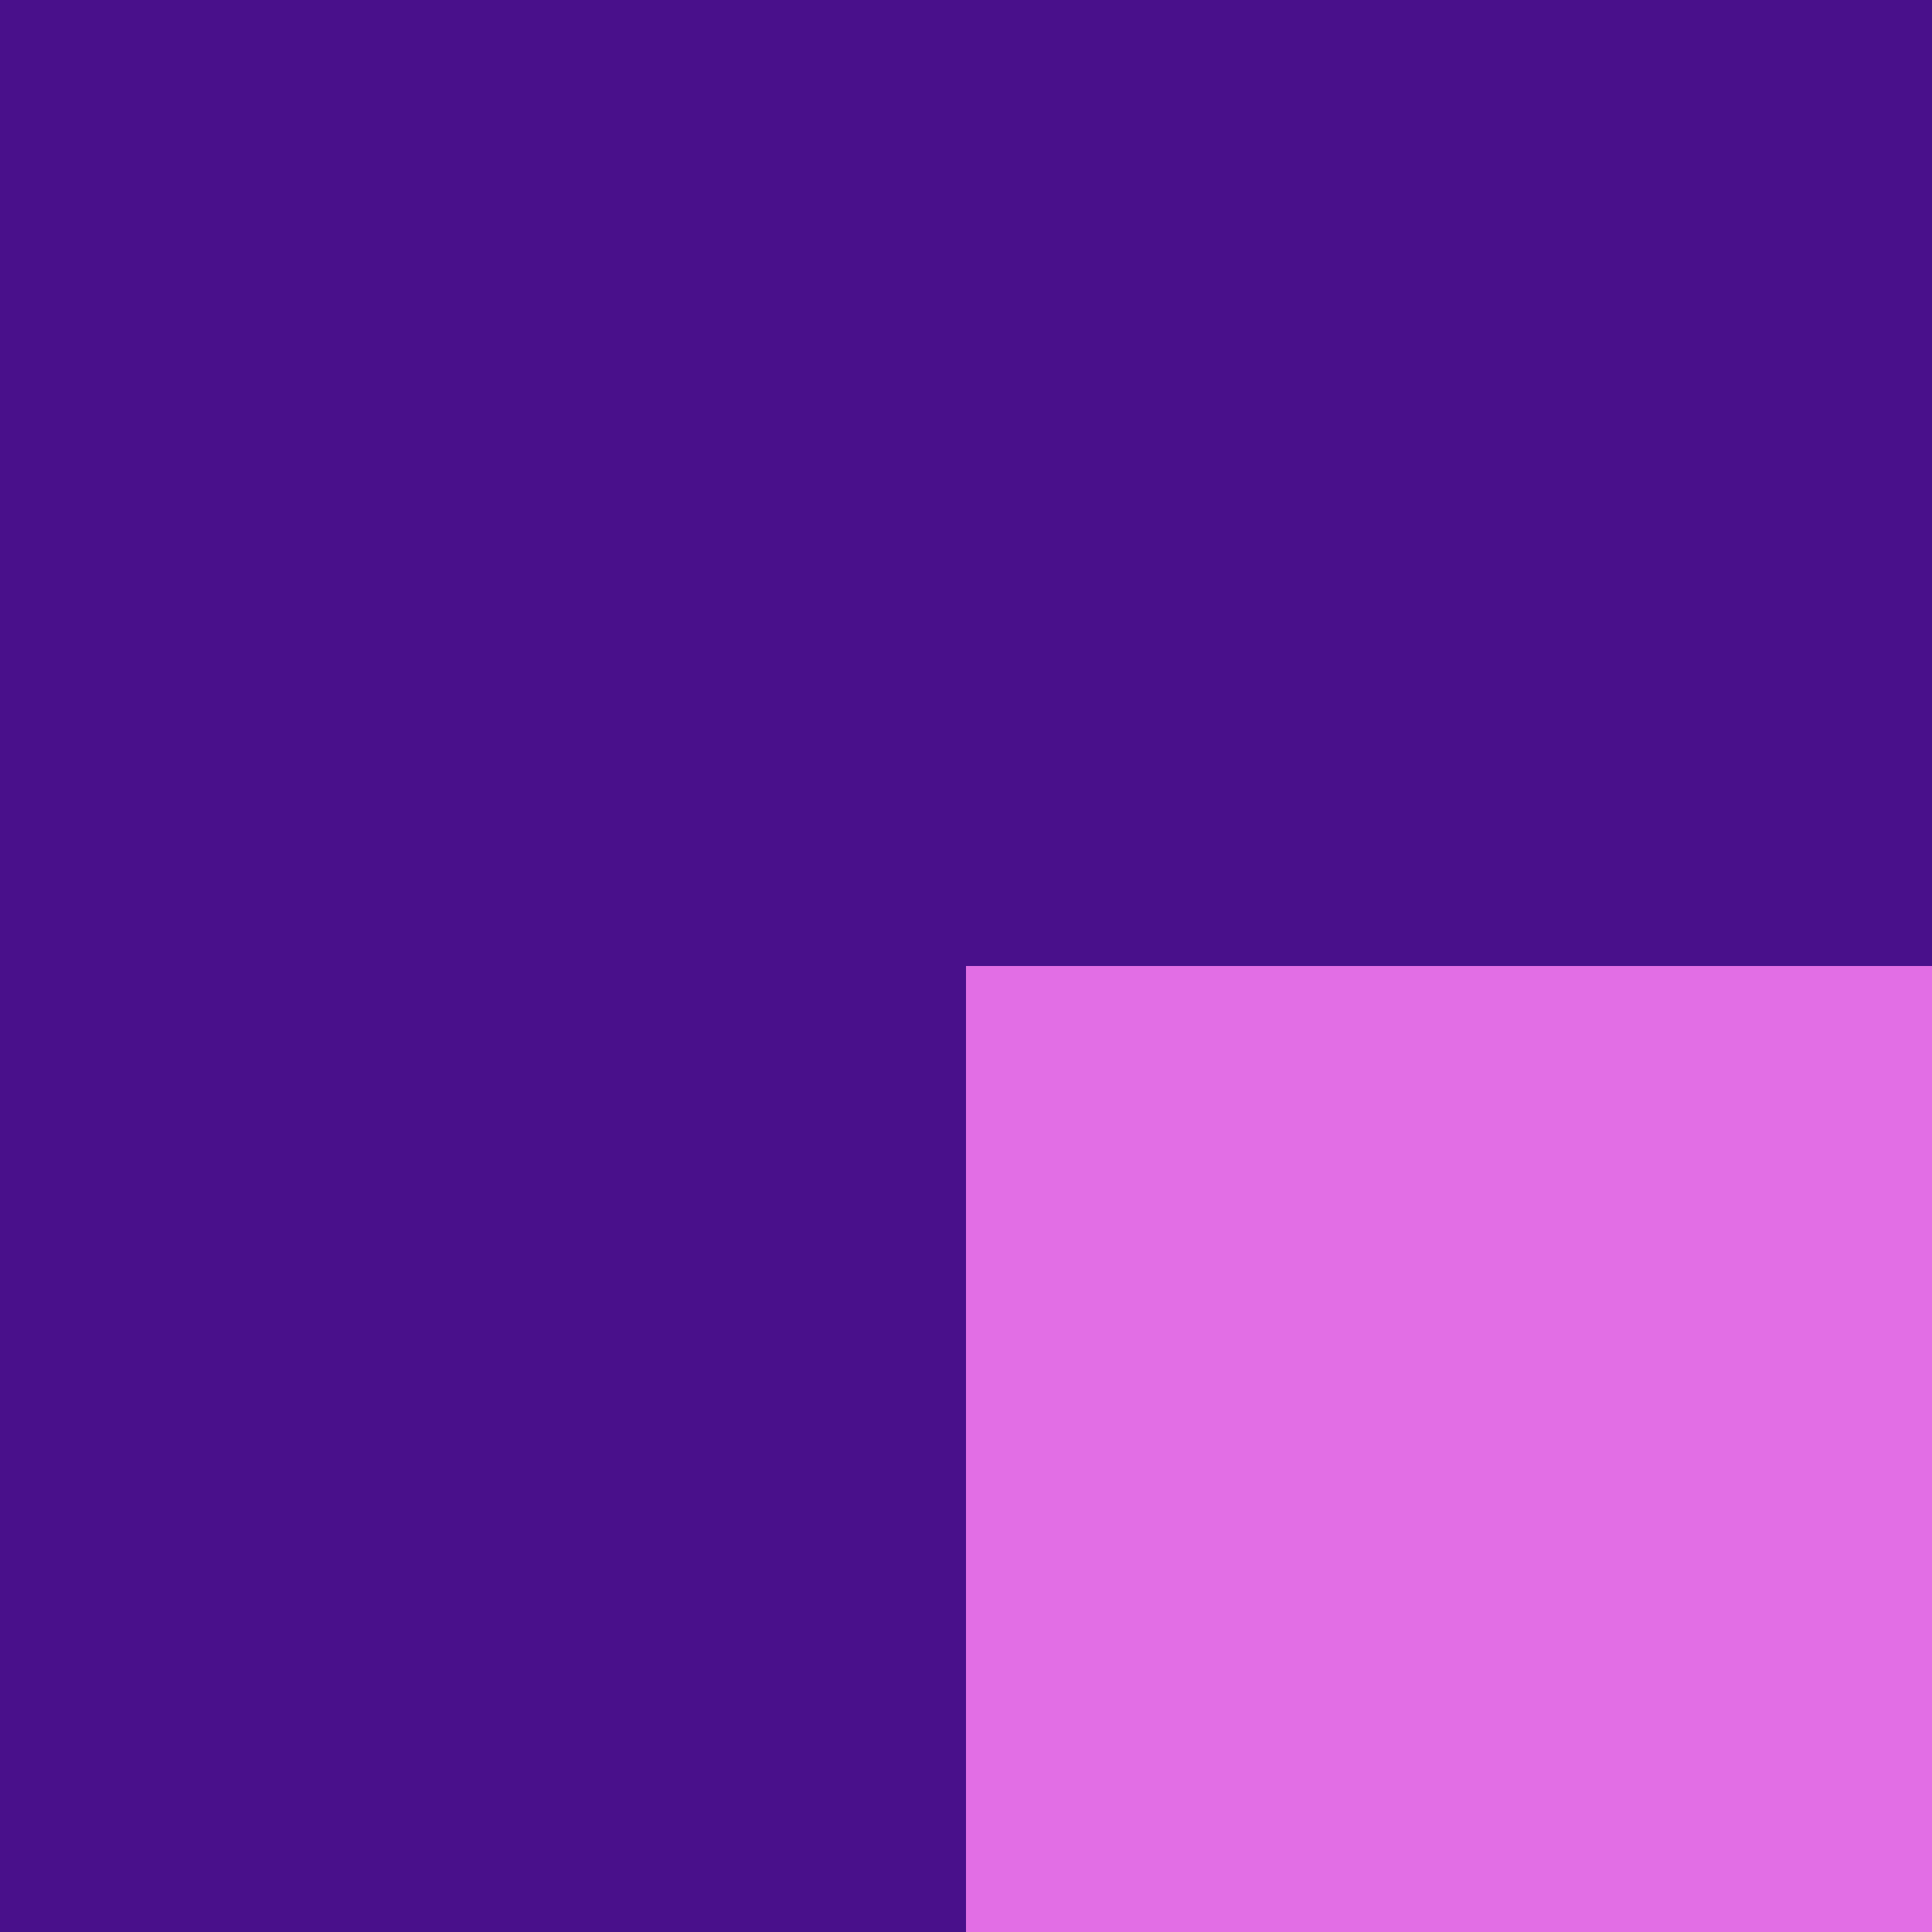
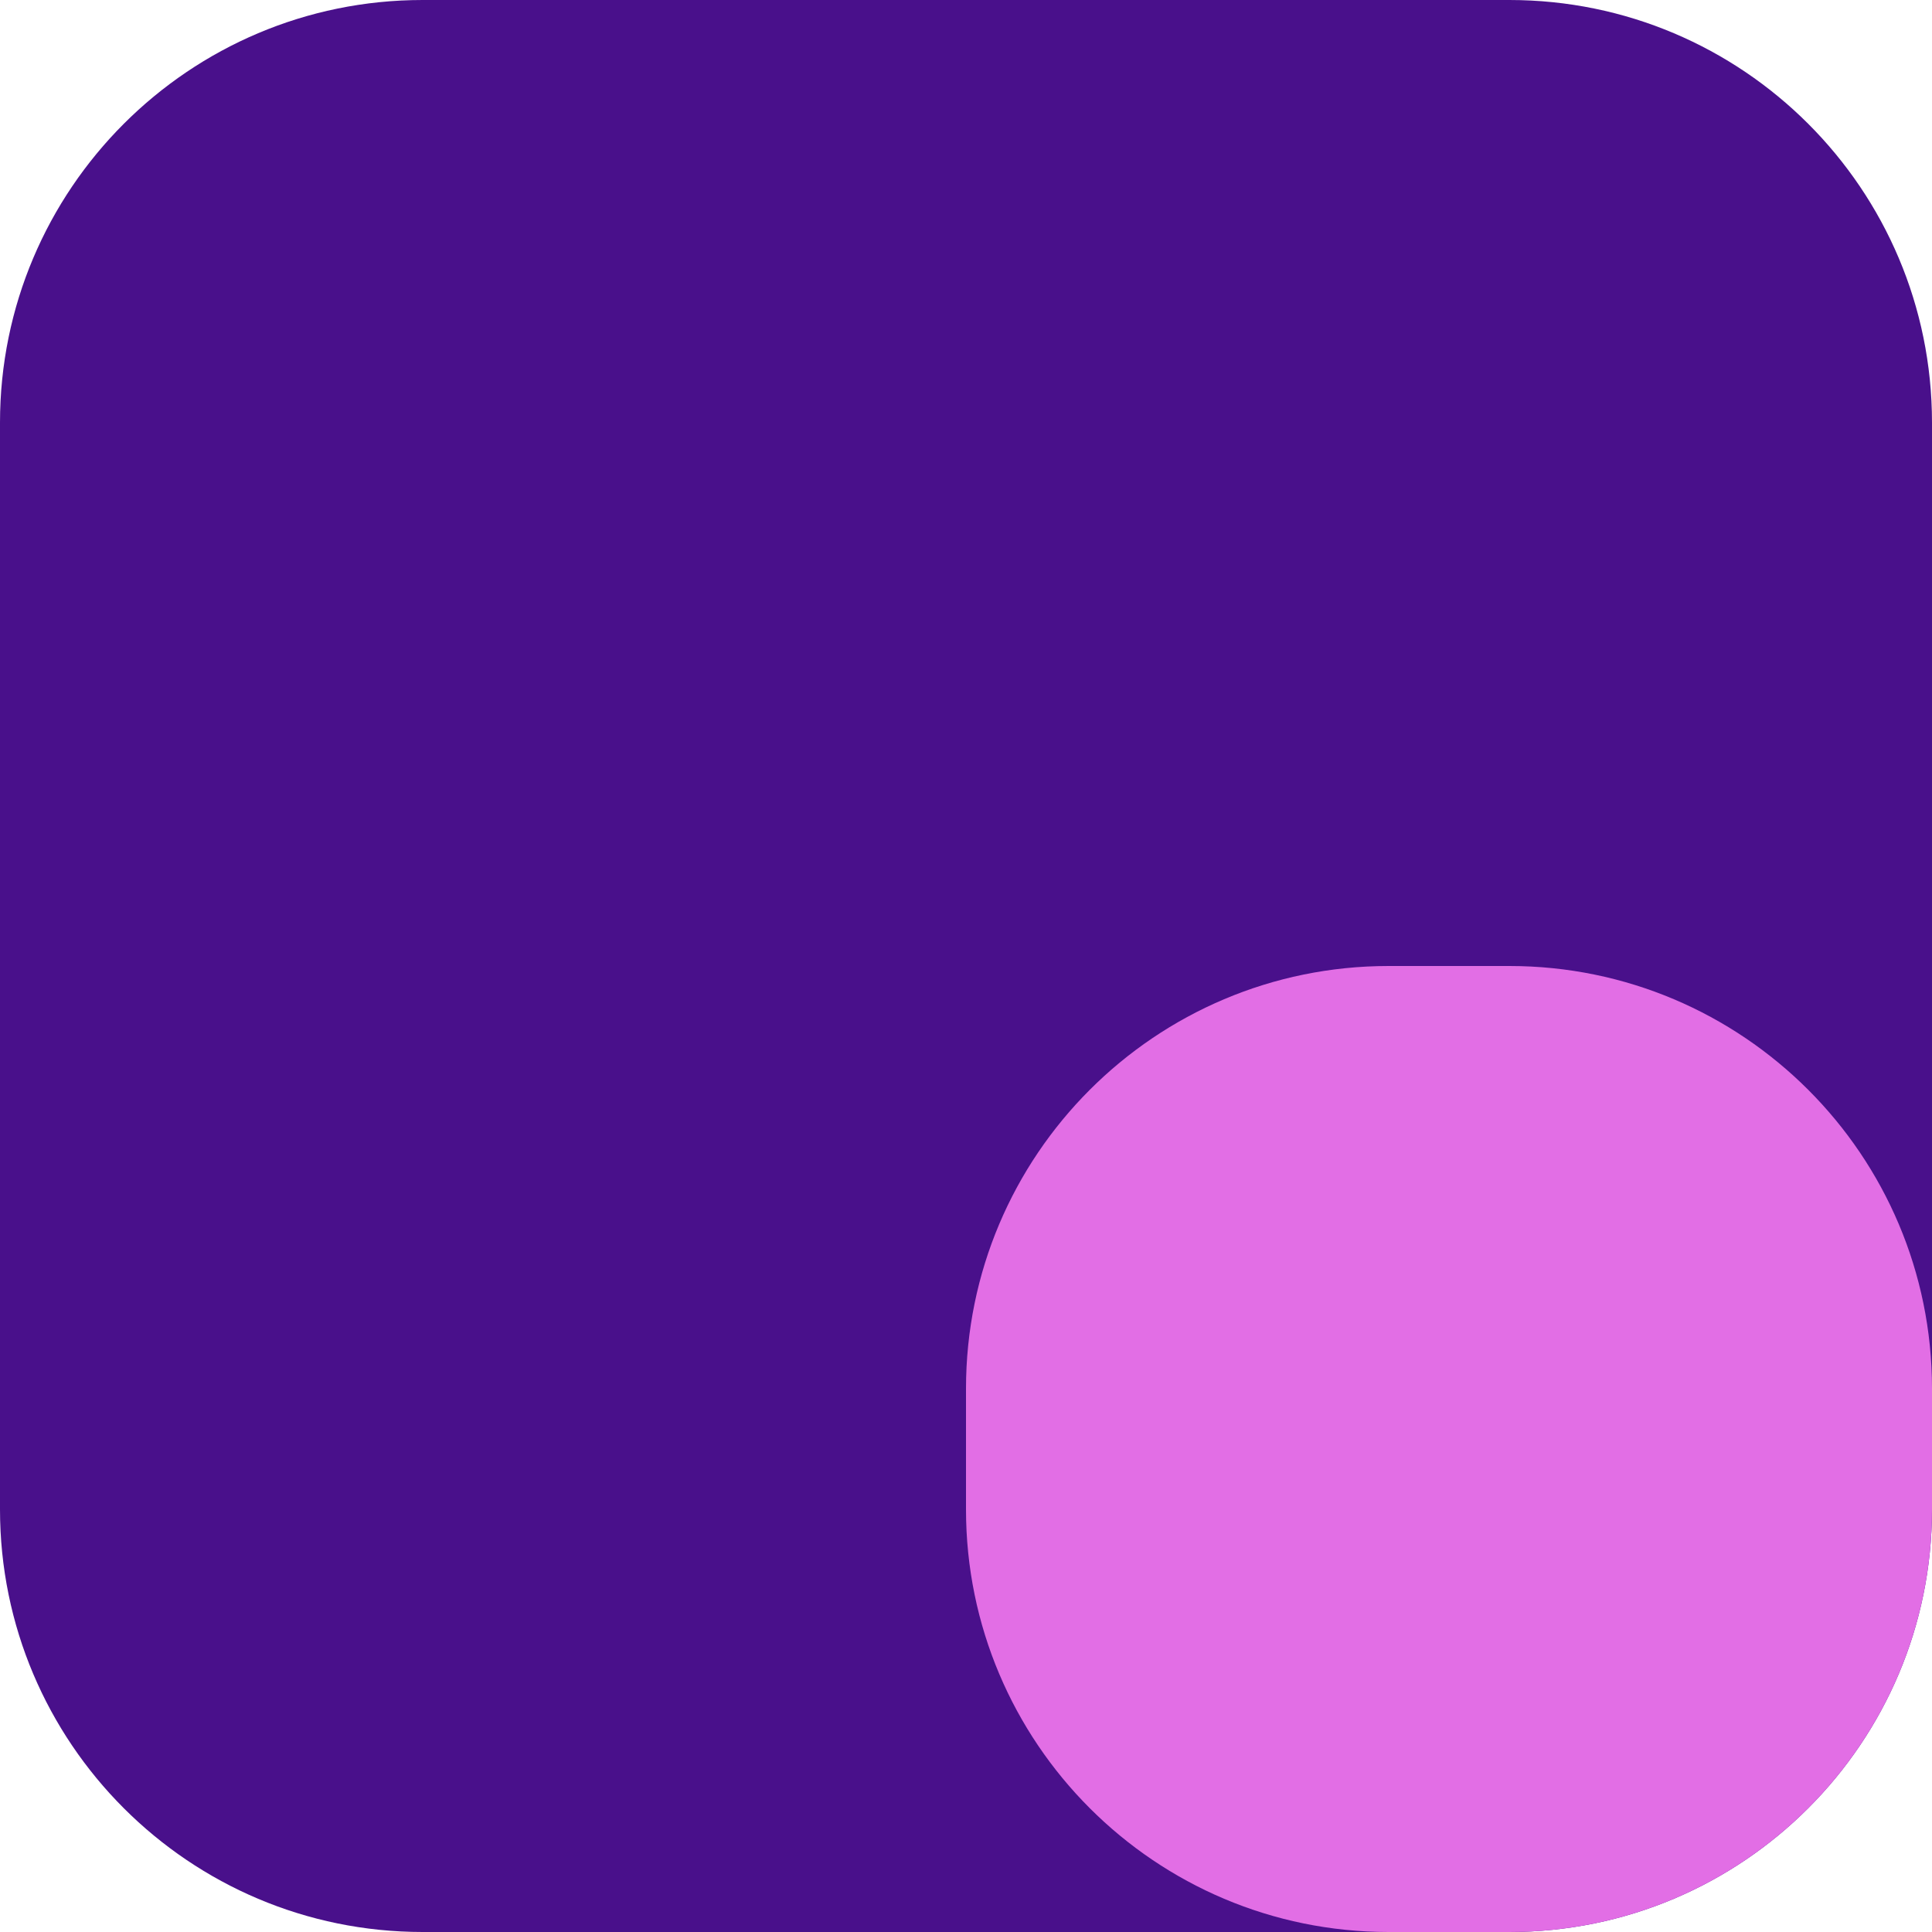
- <svg xmlns="http://www.w3.org/2000/svg" version="1.1" id="Layer_1" x="0px" y="0px" viewBox="0 0 48 48" style="enable-background:new 0 0 48 48;" xml:space="preserve">
+ <svg xmlns="http://www.w3.org/2000/svg" version="1.1" id="Layer_1" x="0px" y="0px" viewBox="0 0 1024 1024" style="enable-background:new 0 0 1024 1024;" xml:space="preserve">
  <style type="text/css">
	.st0{fill:#49108B;}
	.st1{fill:#E26EE5;}
</style>
-   <g>
-     <path class="st0" d="M48,0v48H0V0H48z" />
-   </g>
-   <g>
-     <path class="st1" d="M48,24v24H24V24H48z" />
-   </g>
+   <path class="st0" d="M800,1024H224C100.3,1024,0,923.7,0,800V224C0,100.3,100.3,0,224,0h576c123.7,0,224,100.3,224,224v576  C1024,923.7,923.7,1024,800,1024z" />
+   <path class="st1" d="M800,1024h-64c-123.7,0-224-100.3-224-224v-64c0-123.7,100.3-224,224-224h64c123.7,0,224,100.3,224,224v64  C1024,923.7,923.7,1024,800,1024z" />
</svg>
